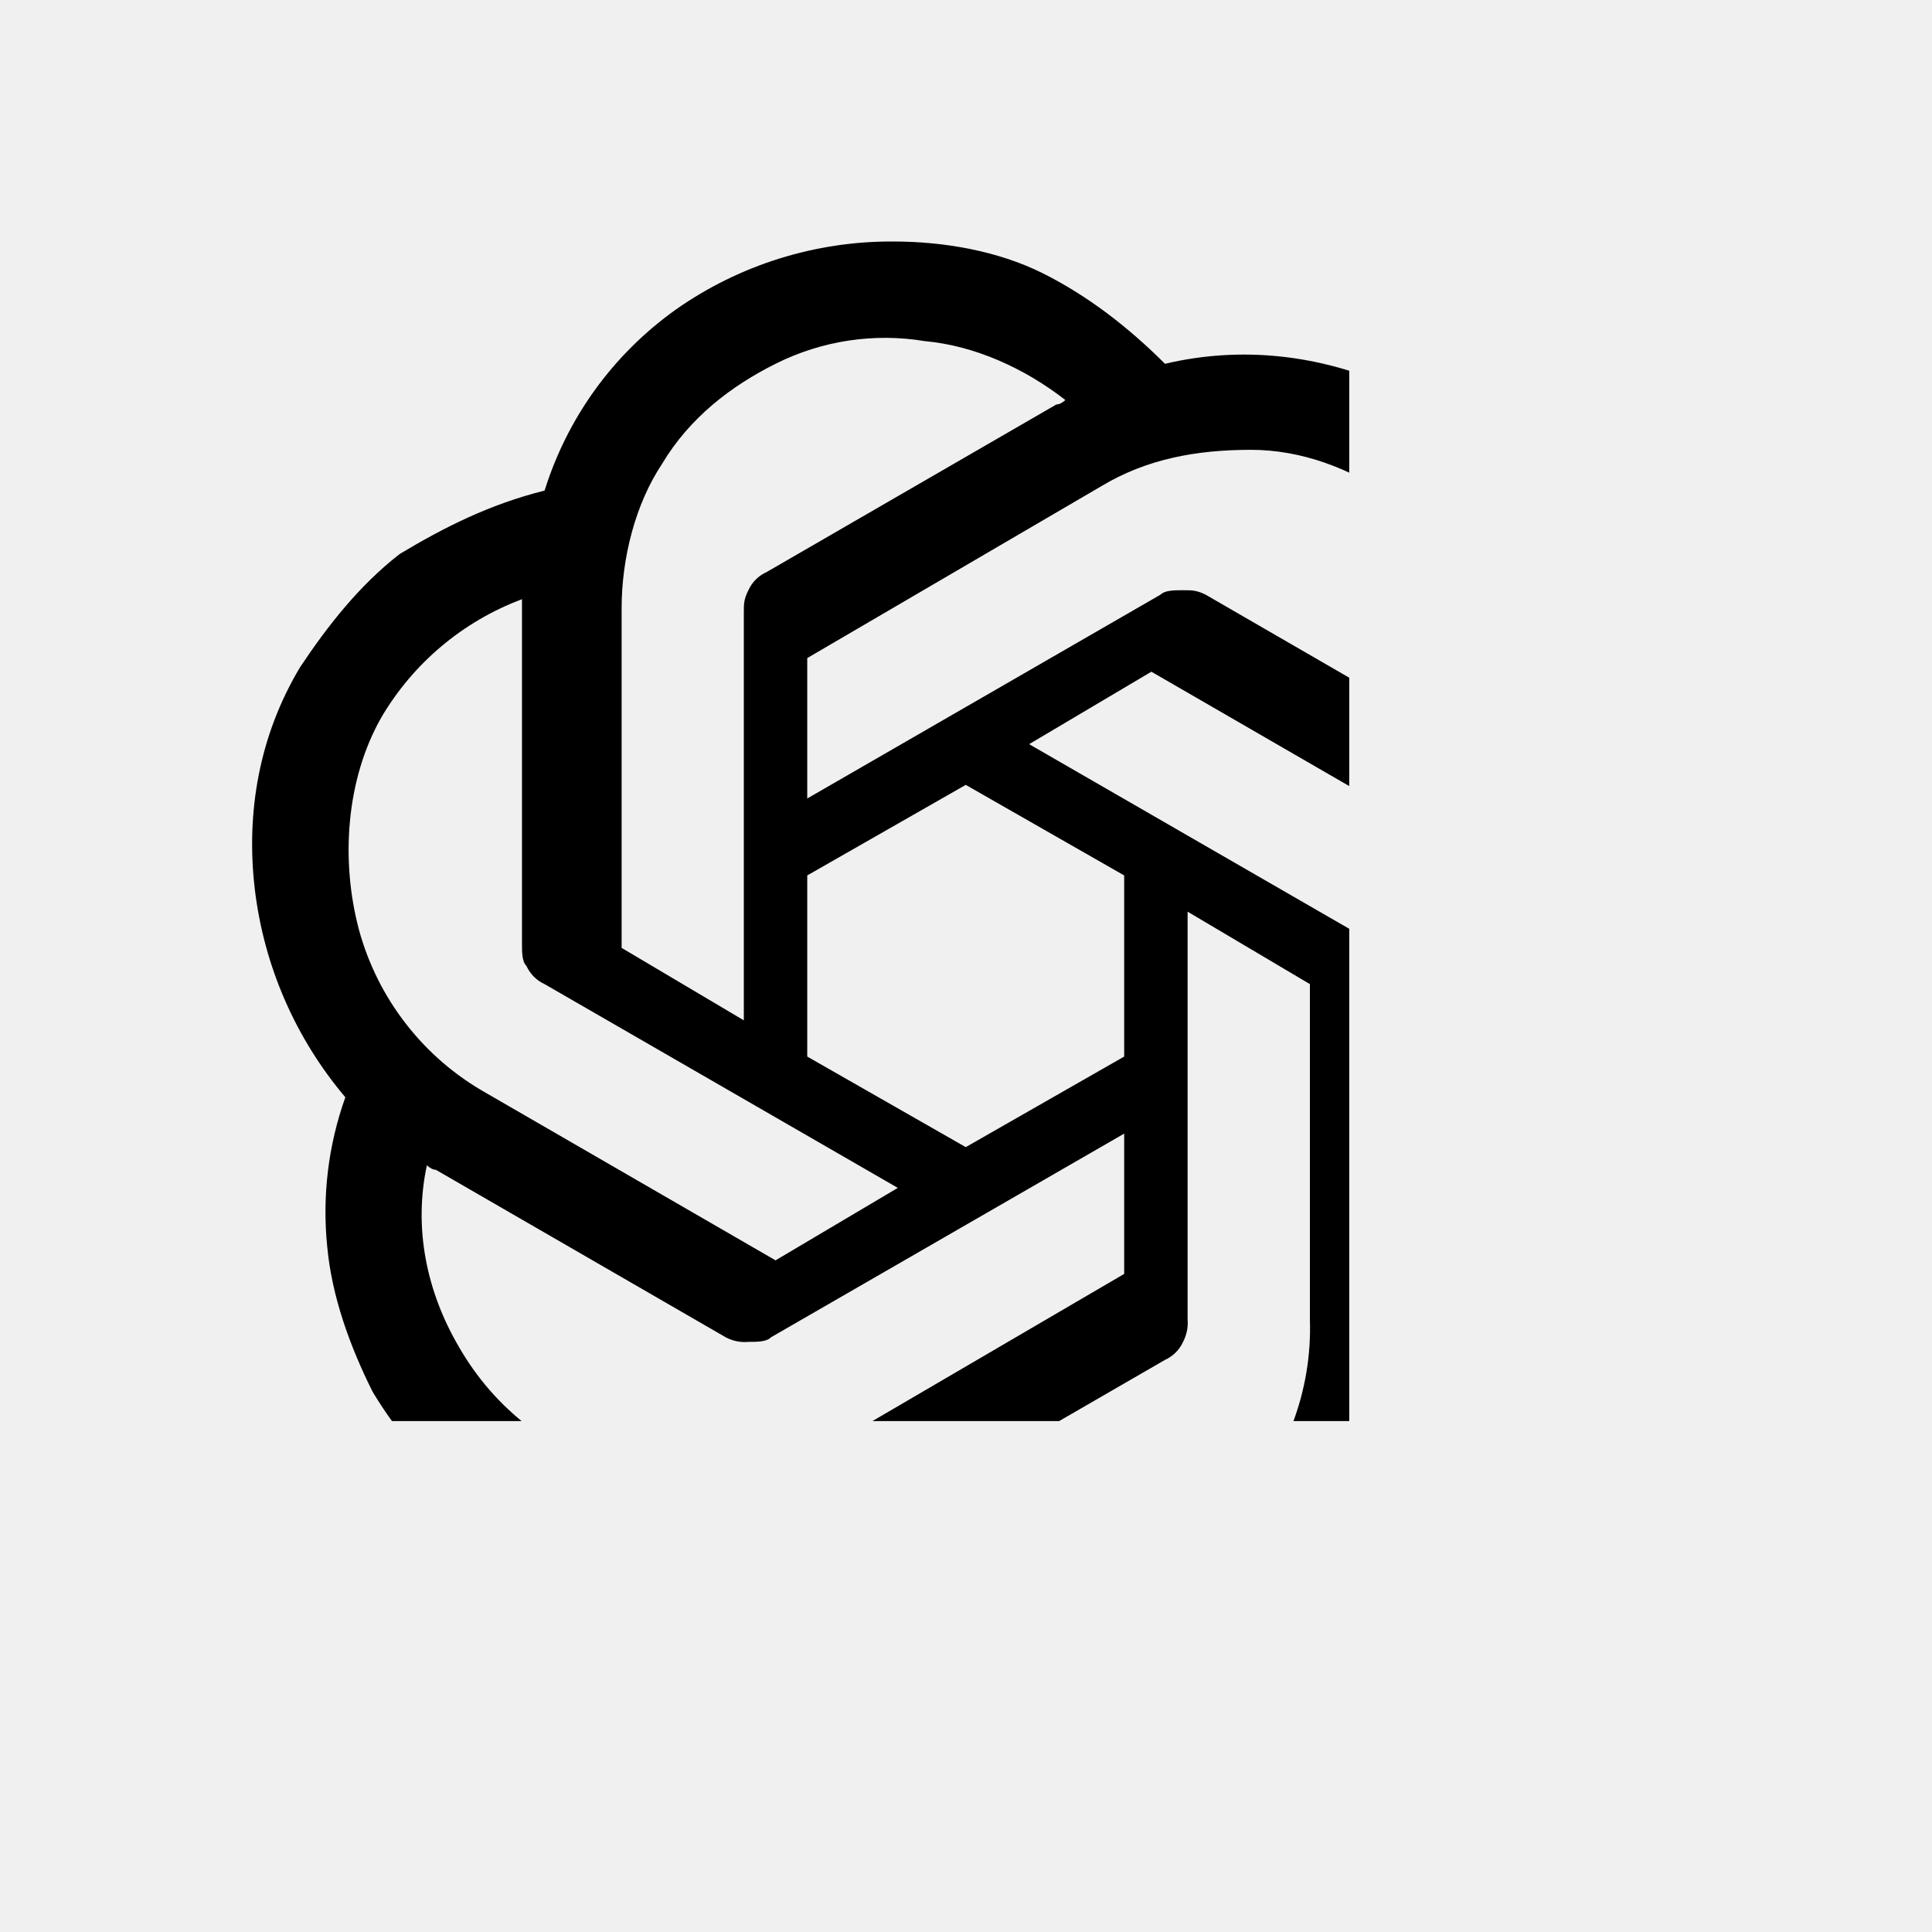
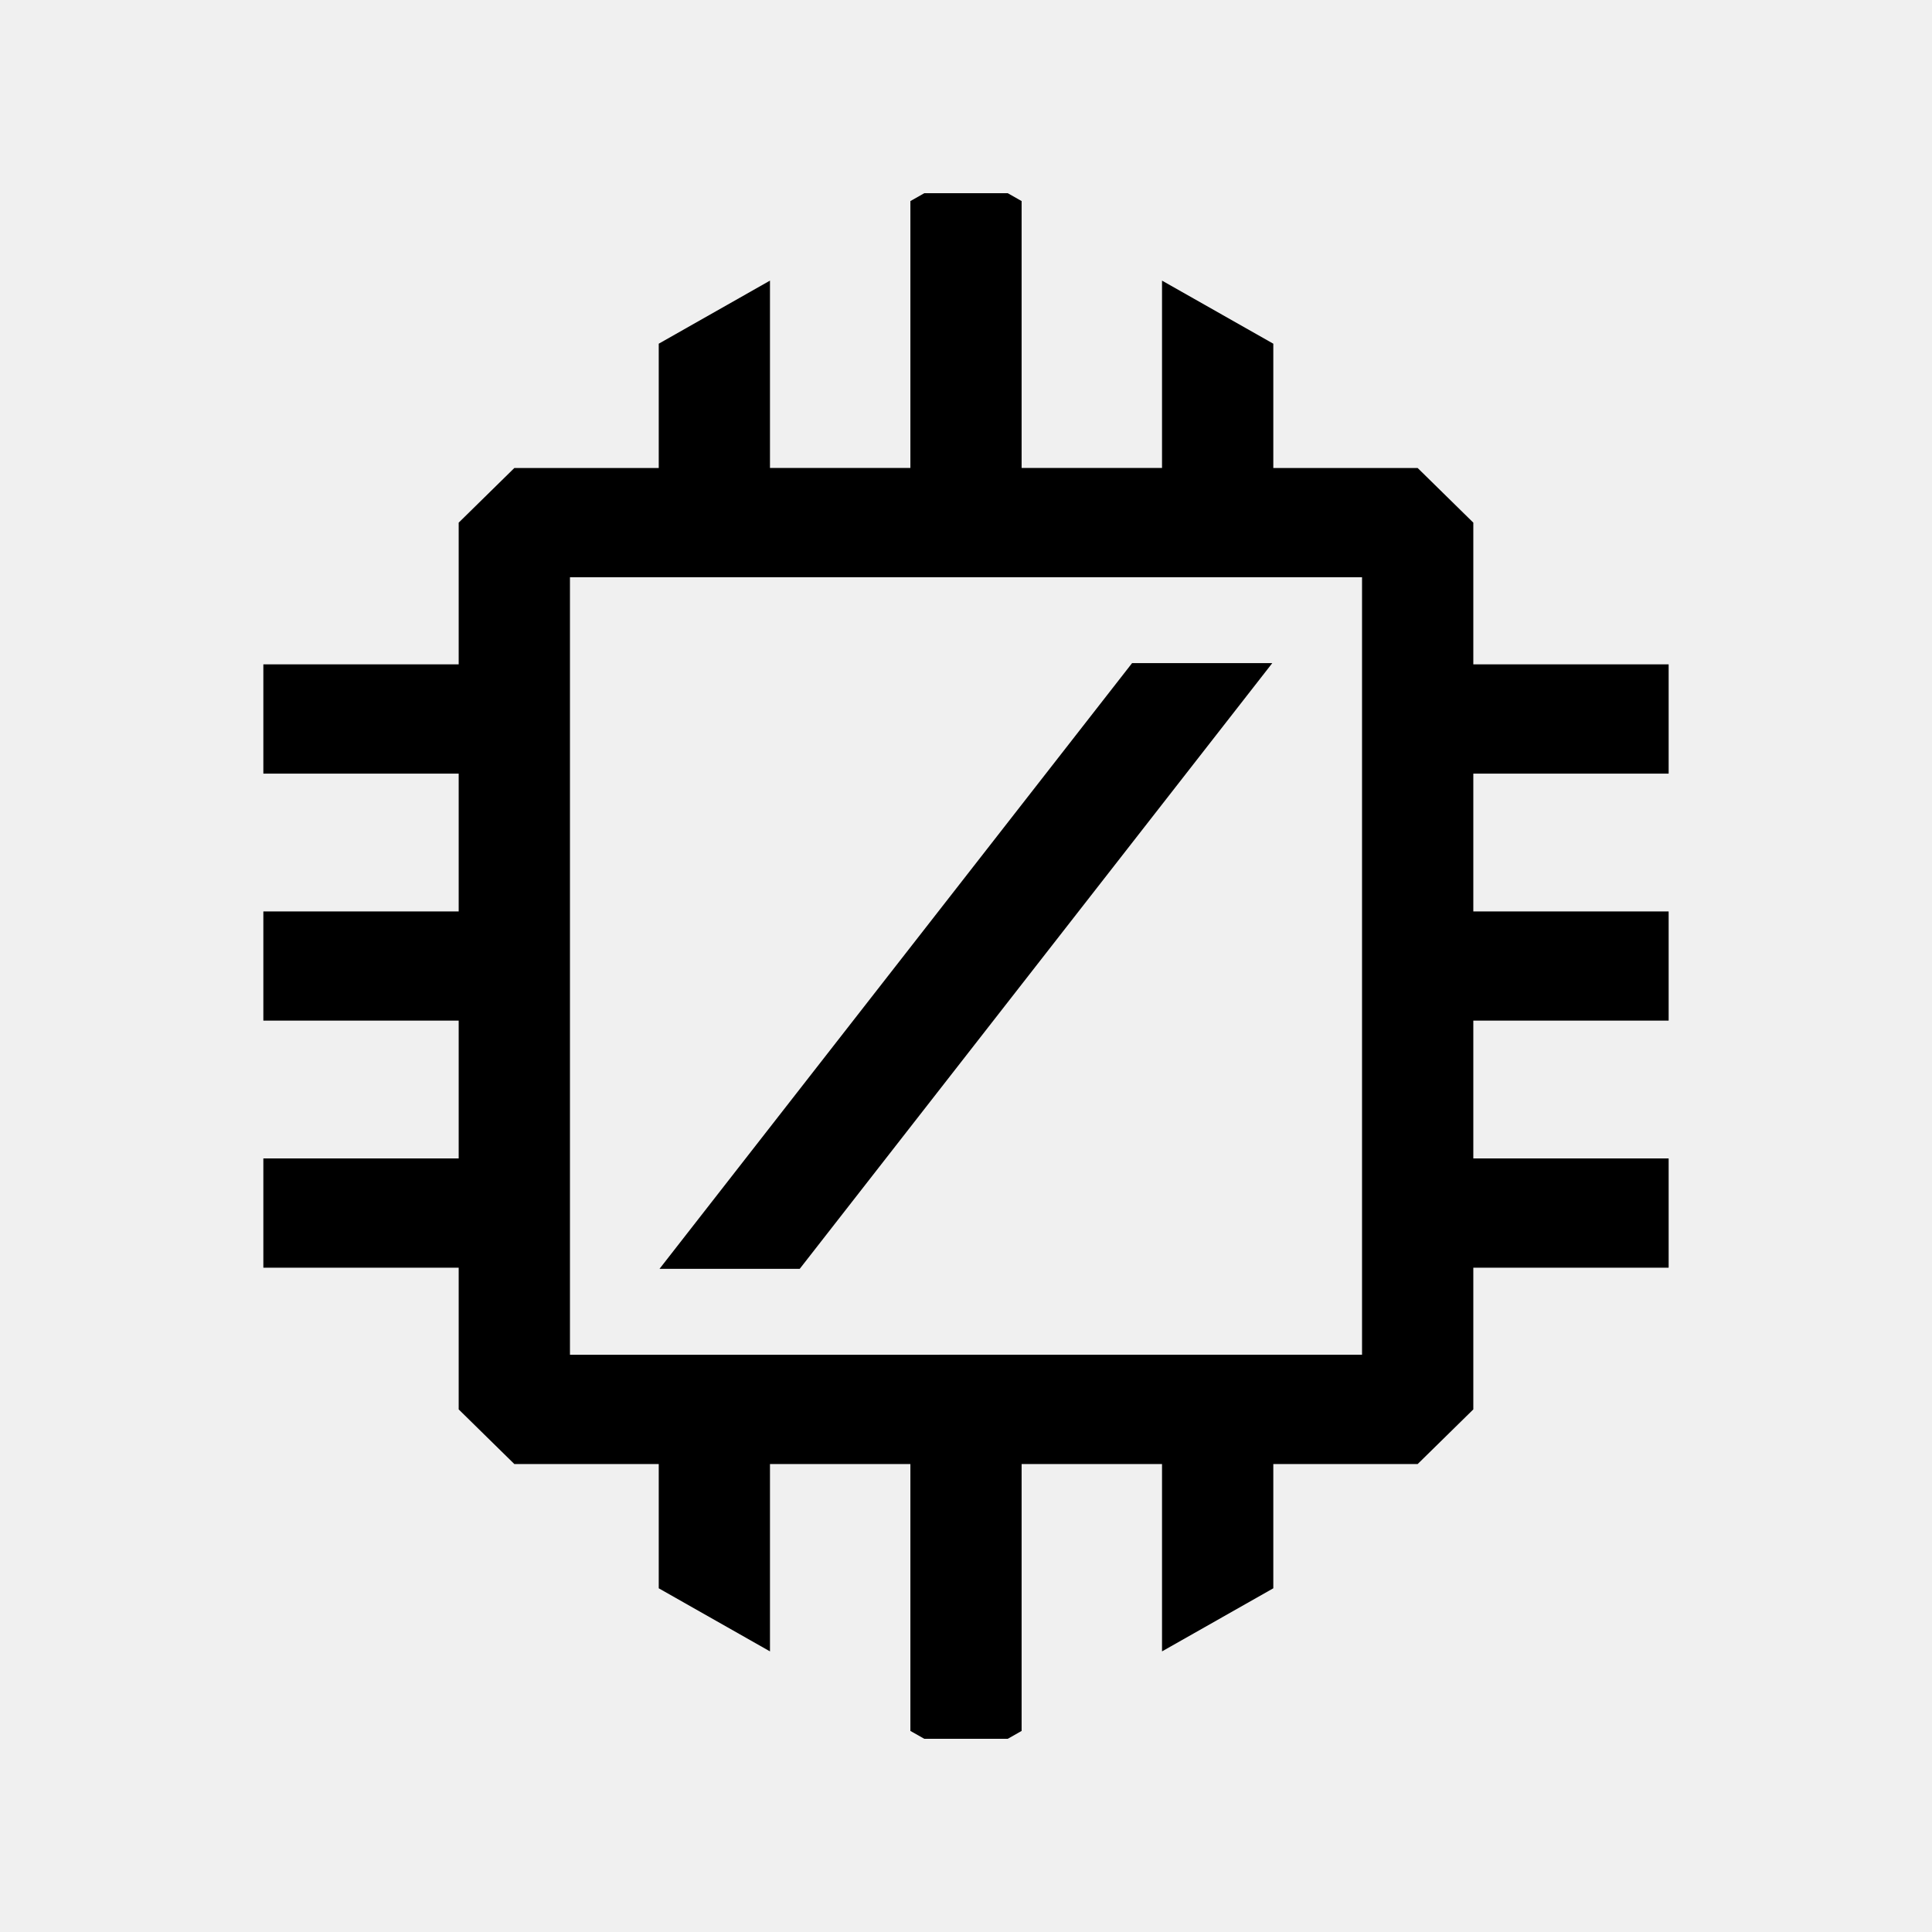
- <svg xmlns="http://www.w3.org/2000/svg" width="24" height="24" viewBox="0 0 40 40">
-   <g clip-path="url(#clip0)">
-     <path d="M32.838 17.282C33.213 16.25 33.307 15.218 33.213 14.188C33.12 13.157 32.745 12.125 32.275 11.188C31.432 9.782 30.213 8.657 28.807 8C27.307 7.345 25.713 7.157 24.12 7.532C23.37 6.782 22.525 6.125 21.588 5.657C20.65 5.189 19.525 5 18.495 5C16.885 4.991 15.312 5.482 13.995 6.407C12.682 7.343 11.745 8.657 11.275 10.157C10.15 10.438 9.213 10.907 8.275 11.47C7.432 12.125 6.775 12.97 6.213 13.813C5.37 15.22 5.088 16.812 5.275 18.407C5.464 19.997 6.116 21.496 7.15 22.718C6.796 23.709 6.668 24.766 6.775 25.812C6.87 26.844 7.245 27.875 7.713 28.812C8.557 30.219 9.775 31.344 11.182 32C12.682 32.657 14.275 32.844 15.87 32.469C16.62 33.219 17.463 33.875 18.4 34.344C19.338 34.814 20.463 35 21.495 35C23.104 35.01 24.677 34.519 25.995 33.594C27.307 32.657 28.245 31.344 28.713 29.844C29.772 29.643 30.768 29.193 31.62 28.532C32.463 27.875 33.213 27.125 33.682 26.187C34.525 24.782 34.807 23.188 34.62 21.595C34.432 20 33.87 18.502 32.838 17.282ZM21.588 33.03C20.088 33.03 18.963 32.561 17.932 31.718C17.932 31.718 18.025 31.623 18.12 31.623L24.12 28.155C24.286 28.08 24.42 27.947 24.495 27.78C24.57 27.636 24.602 27.473 24.588 27.311V18.875L27.12 20.375V27.312C27.145 28.055 27.021 28.794 26.755 29.488C26.488 30.181 26.085 30.813 25.569 31.347C25.052 31.881 24.434 32.305 23.75 32.595C23.066 32.884 22.331 33.031 21.588 33.03ZM9.495 27.875C8.838 26.75 8.557 25.437 8.838 24.125C8.838 24.125 8.932 24.22 9.025 24.22L15.025 27.687C15.169 27.764 15.332 27.797 15.495 27.782C15.682 27.782 15.87 27.782 15.963 27.687L23.275 23.47V26.375L17.182 29.937C16.551 30.304 15.853 30.543 15.129 30.639C14.405 30.736 13.669 30.688 12.963 30.5C11.463 30.125 10.245 29.187 9.495 27.875ZM7.9 14.845C8.562 13.723 9.588 12.863 10.807 12.406V19.532C10.807 19.718 10.807 19.907 10.9 20C10.976 20.166 11.109 20.3 11.275 20.375L18.588 24.594L16.057 26.094L10.057 22.625C9.418 22.264 8.857 21.78 8.407 21.2C7.956 20.621 7.625 19.958 7.432 19.25C7.057 17.845 7.15 16.157 7.9 14.845ZM28.62 19.625L21.307 15.407L23.838 13.907L29.838 17.375C30.775 17.938 31.525 18.688 31.995 19.625C32.464 20.562 32.745 21.595 32.65 22.72C32.56 23.776 32.17 24.784 31.525 25.625C30.87 26.469 30.025 27.125 28.995 27.5V20.375C28.995 20.188 28.995 20 28.9 19.907C28.9 19.907 28.807 19.718 28.62 19.625ZM31.15 15.875C31.15 15.875 31.057 15.782 30.963 15.782L24.963 12.313C24.775 12.22 24.682 12.22 24.495 12.22C24.307 12.22 24.12 12.22 24.025 12.313L16.713 16.532V13.625L22.807 10.063C23.745 9.5 24.775 9.313 25.9 9.313C26.932 9.313 27.963 9.688 28.9 10.345C29.745 11 30.495 11.845 30.87 12.782C31.245 13.72 31.338 14.845 31.15 15.875ZM15.4 21.125L12.87 19.625V12.595C12.87 11.563 13.15 10.438 13.713 9.595C14.275 8.657 15.12 8 16.057 7.532C17.013 7.052 18.096 6.888 19.15 7.063C20.182 7.157 21.213 7.625 22.057 8.282C22.057 8.282 21.963 8.375 21.87 8.375L15.87 11.845C15.703 11.92 15.57 12.053 15.495 12.22C15.4 12.407 15.4 12.5 15.4 12.688V21.125ZM16.713 18.125L19.995 16.25L23.275 18.125V21.875L19.995 23.75L16.713 21.875V18.125Z" fill="currentColor" />
-   </g>
-   <defs>
-     <clipPath id="clip0">
-       <rect width="23.958" height="26.843" fill="white" transform="translate(3.97656 2.57861)" />
-     </clipPath>
-   </defs>
+ <svg xmlns="http://www.w3.org/2000/svg" width="24" height="24" viewBox="0 0 40 40" fill="none">
+   <path transform="translate(5.4525, 4)" fill="currentColor" fill-rule="nonzero" d="M 23.899 26.311 L 25.051 25.18 L 25.051 22.246 L 29.095 22.246 L 29.095 19.984 L 25.051 19.984 L 25.051 17.131 L 29.095 17.131 L 29.095 14.87 L 25.051 14.87 L 25.051 12.017 L 29.095 12.017 L 29.095 9.755 L 25.051 9.755 L 25.051 6.821 L 23.899 5.69 L 20.91 5.69 L 20.91 3.116 L 18.606 1.81 L 18.606 5.689 L 15.699 5.689 L 15.699 0.163 L 15.412 0 L 13.684 0 L 13.396 0.163 L 13.396 5.689 L 10.489 5.689 L 10.489 1.81 L 8.186 3.116 L 8.186 5.69 L 5.196 5.69 L 4.044 6.821 L 4.044 9.755 L 0 9.755 L 0 12.017 L 4.044 12.017 L 4.044 14.87 L 0 14.87 L 0 17.131 L 4.044 17.131 L 4.044 19.984 L 0 19.984 L 0 22.246 L 4.044 22.246 L 4.044 25.18 L 5.196 26.311 L 8.186 26.311 L 8.186 28.884 L 10.489 30.19 L 10.489 26.311 L 13.396 26.311 L 13.396 31.837 L 13.684 32 L 15.412 32 L 15.699 31.837 L 15.699 26.311 L 18.606 26.311 L 18.606 30.19 L 20.91 28.884 L 20.91 26.311 L 23.899 26.311 Z M 6.348 24.049 L 6.348 7.951 L 22.747 7.951 L 22.747 24.048 L 6.348 24.049 Z M 17.986 9.729 L 20.889 9.729 L 11.105 22.27 L 8.202 22.27 L 17.986 9.729 Z" />
</svg>
